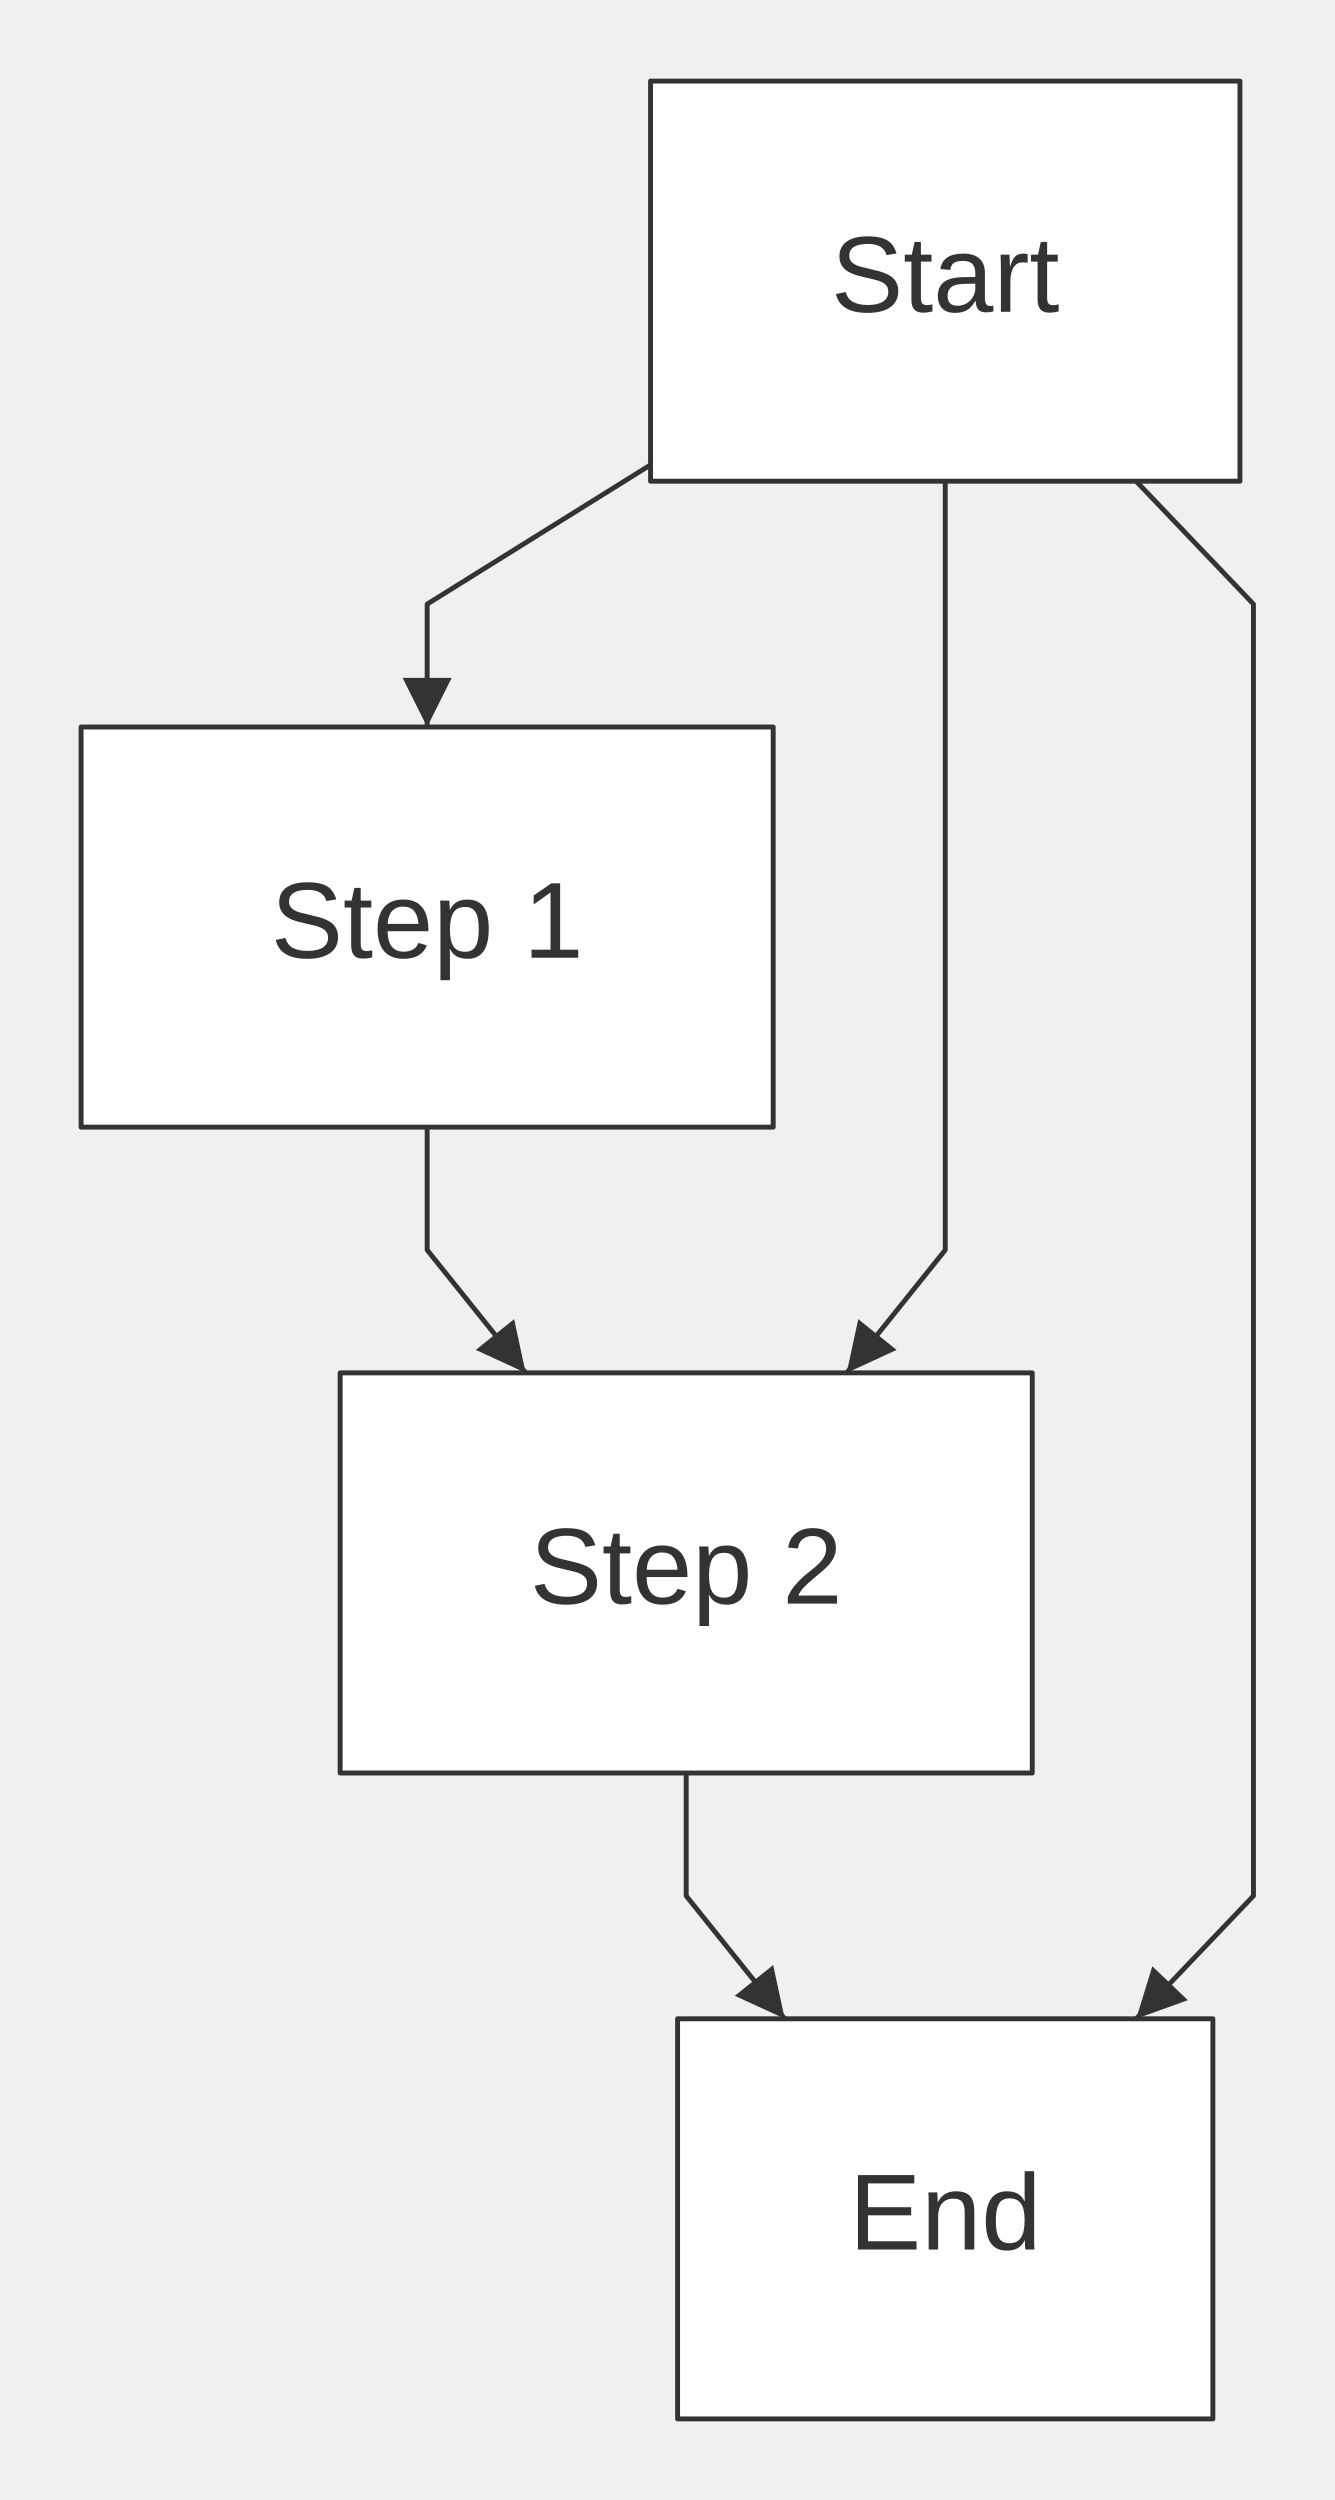
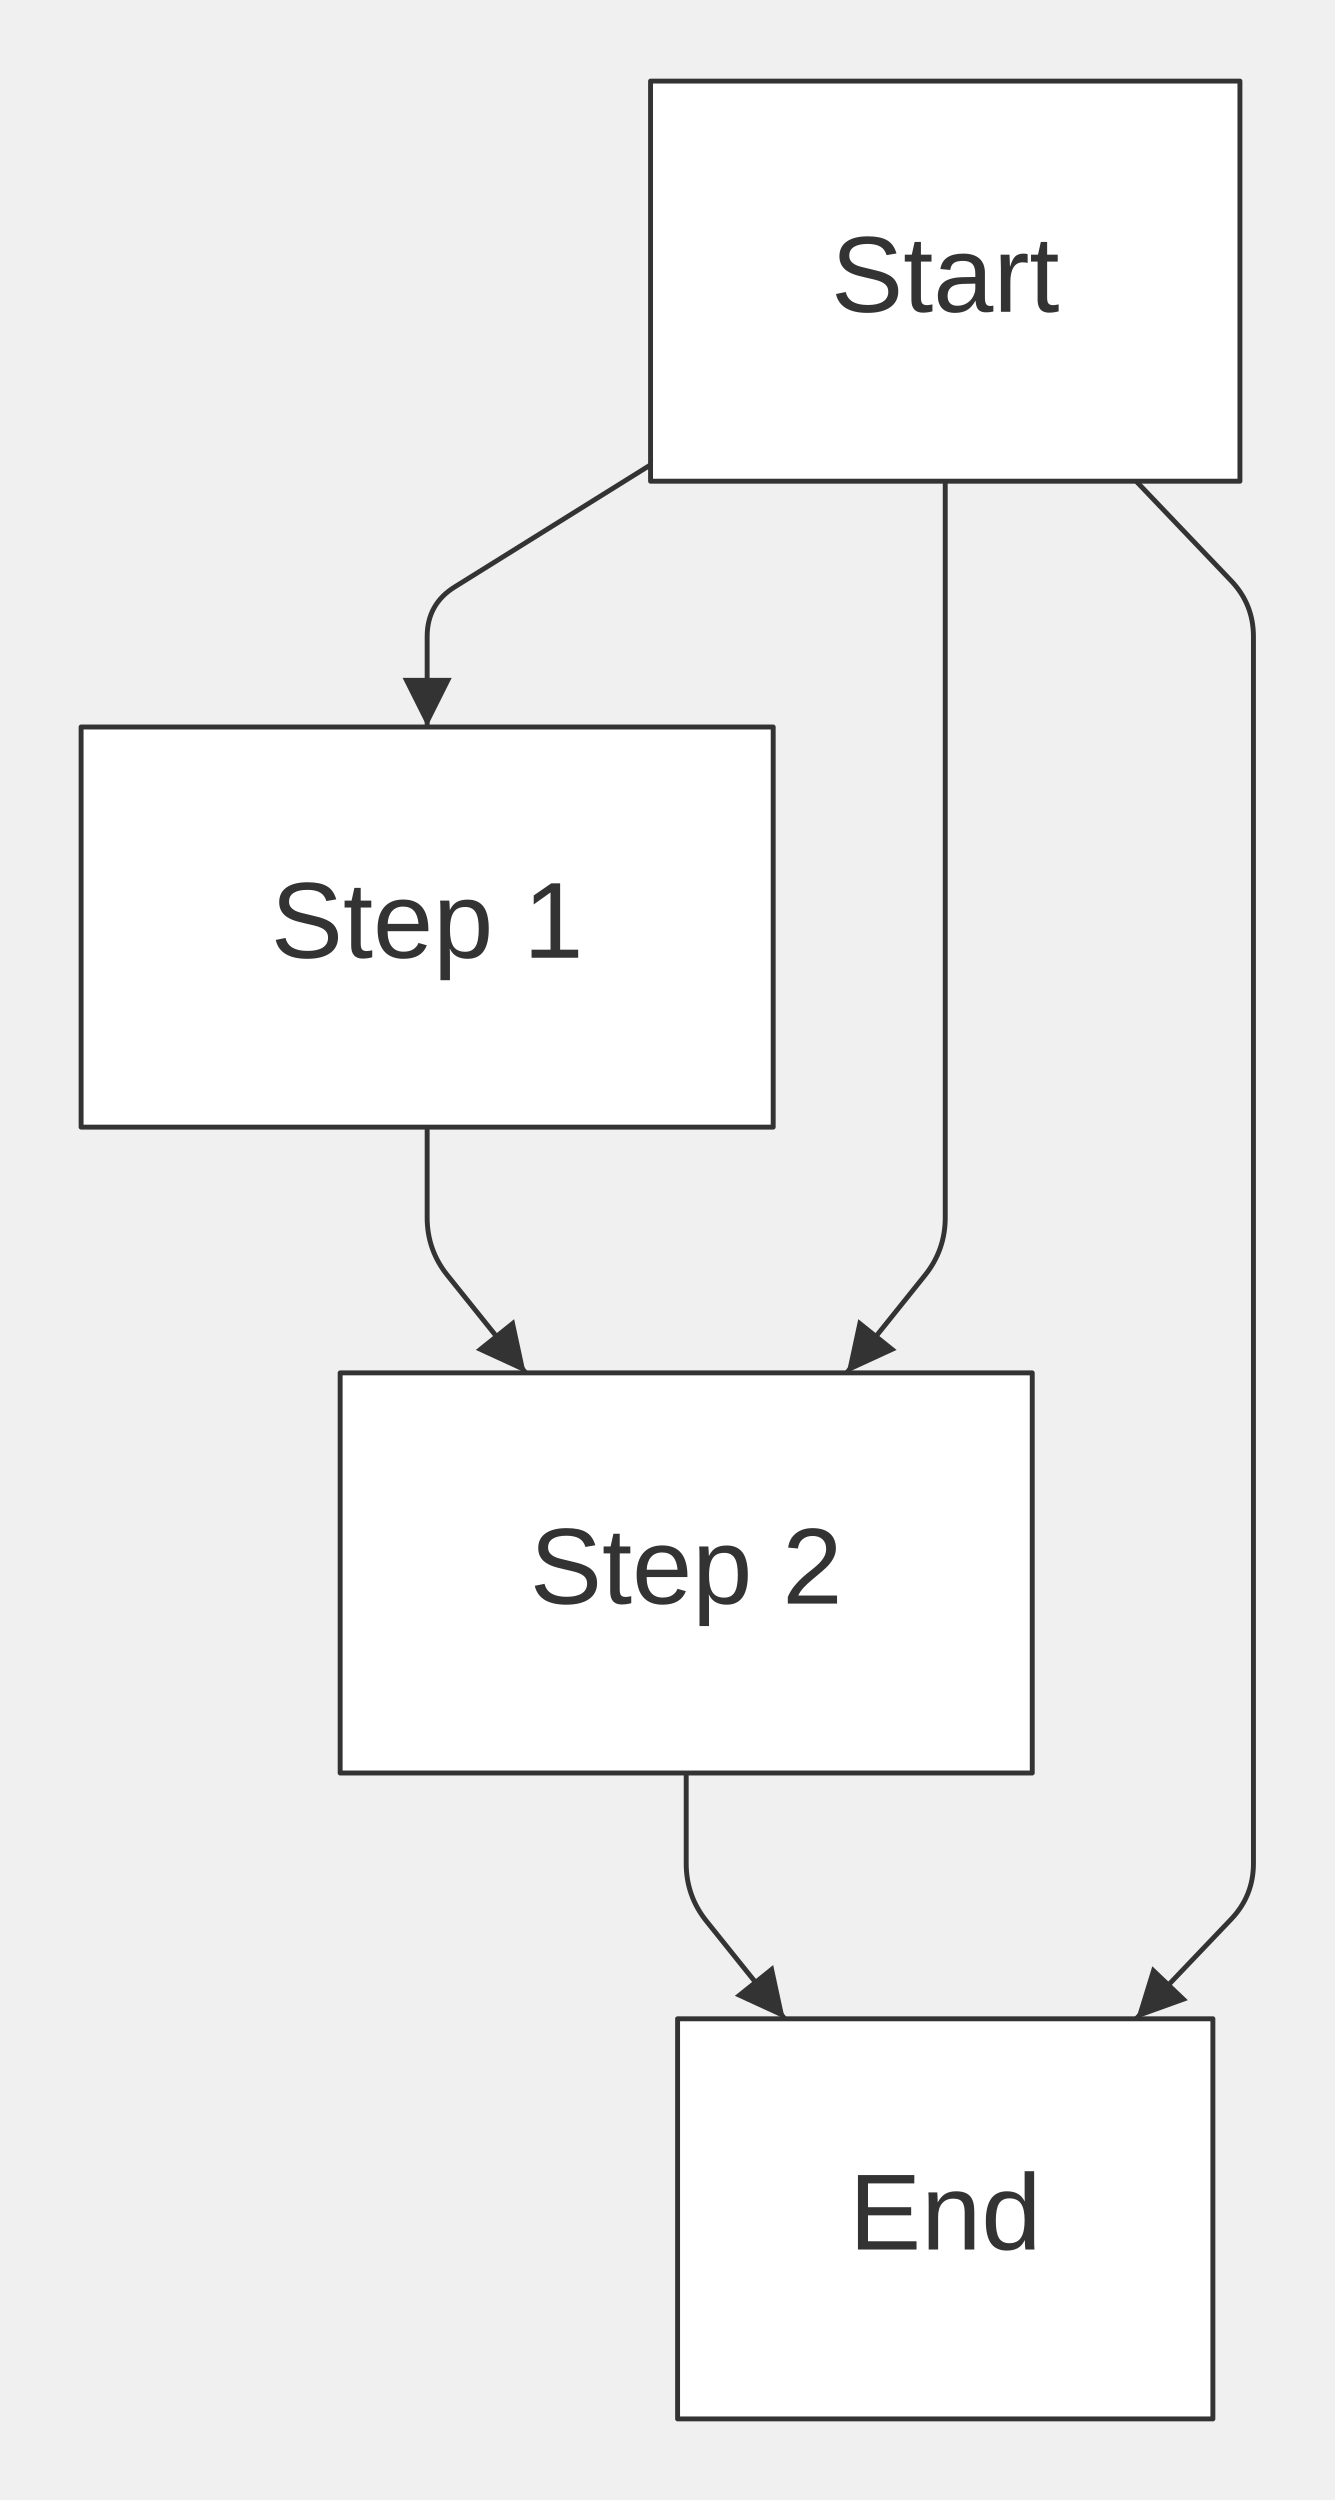
<svg xmlns="http://www.w3.org/2000/svg" width="271.50" height="508.60" viewBox="0 0 271.50 508.60" font-family="&quot;trebuchet ms&quot;, verdana, arial, sans-serif" font-size="22.00">
  <defs>
    <marker id="arrowhead" viewBox="0 0 10.00 10.00" refX="10.00" refY="5.00" markerWidth="10.00" markerHeight="10.00" orient="auto-start-reverse" markerUnits="userSpaceOnUse">
      <path d="M0,0 L10.00,5.00 L0,10.00 Z" fill="#333" />
    </marker>
  </defs>
  <g transform="translate(8.50,8.50)">
    <g class="edgePaths">
-       <path d="M123.85,86.07 L78.40,114.40 L78.40,139.40" stroke="#333" stroke-width="1.00" fill="none" stroke-linecap="round" stroke-linejoin="round" marker-end="url(#arrowhead)" />
-       <path d="M78.40,220.80 L78.40,245.80 L98.45,270.80" stroke="#333" stroke-width="1.00" fill="none" stroke-linecap="round" stroke-linejoin="round" marker-end="url(#arrowhead)" />
-       <path d="M131.10,352.20 L131.10,377.20 L151.15,402.20" stroke="#333" stroke-width="1.00" fill="none" stroke-linecap="round" stroke-linejoin="round" marker-end="url(#arrowhead)" />
-       <path d="M183.80,89.40 L183.80,114.40 L183.80,139.40 L183.80,245.80 L163.75,270.80" stroke="#333" stroke-width="1.00" fill="none" stroke-linecap="round" stroke-linejoin="round" marker-end="url(#arrowhead)" />
-       <path d="M222.64,89.40 L246.50,114.40 L246.50,139.40 L246.50,245.80 L246.50,270.80 L246.50,377.20 L222.64,402.20" stroke="#333" stroke-width="1.00" fill="none" stroke-linecap="round" stroke-linejoin="round" marker-end="url(#arrowhead)" />
+       <path d="M123.85,86.07 L84.00,110.91 Q78.40,114.40 78.40,121.00 L78.40,139.40" stroke="#333" stroke-width="1.00" fill="none" stroke-linecap="round" stroke-linejoin="round" marker-end="url(#arrowhead)" />
+       <path d="M78.40,220.80 L78.40,239.20 Q78.40,245.80 82.53,250.95 L98.45,270.80" stroke="#333" stroke-width="1.00" fill="none" stroke-linecap="round" stroke-linejoin="round" marker-end="url(#arrowhead)" />
+       <path d="M131.10,352.20 L131.10,370.60 Q131.10,377.20 135.23,382.35 L151.15,402.20" stroke="#333" stroke-width="1.00" fill="none" stroke-linecap="round" stroke-linejoin="round" marker-end="url(#arrowhead)" />
+       <path d="M183.80,89.40 L183.80,114.40 L183.80,139.40 L183.80,239.20 Q183.80,245.80 179.67,250.95 L163.75,270.80" stroke="#333" stroke-width="1.00" fill="none" stroke-linecap="round" stroke-linejoin="round" marker-end="url(#arrowhead)" />
+       <path d="M222.64,89.40 L241.94,109.63 Q246.50,114.40 246.50,121.00 L246.50,139.40 L246.50,245.80 L246.50,270.80 L246.50,370.60 Q246.50,377.20 241.94,381.97 L222.64,402.20" stroke="#333" stroke-width="1.00" fill="none" stroke-linecap="round" stroke-linejoin="round" marker-end="url(#arrowhead)" />
    </g>
    <g class="edgeLabels">
    </g>
    <g class="nodes">
      <rect x="123.85" y="8.00" width="119.90" height="81.40" fill="white" stroke="#333" stroke-width="1.00" stroke-linejoin="round" />
      <text x="183.80" y="48.70" text-anchor="middle" dominant-baseline="middle" fill="#333">Start</text>
      <rect x="8.00" y="139.40" width="140.80" height="81.40" fill="white" stroke="#333" stroke-width="1.00" stroke-linejoin="round" />
      <text x="78.40" y="180.10" text-anchor="middle" dominant-baseline="middle" fill="#333">Step 1</text>
      <rect x="60.70" y="270.80" width="140.80" height="81.40" fill="white" stroke="#333" stroke-width="1.00" stroke-linejoin="round" />
      <text x="131.10" y="311.50" text-anchor="middle" dominant-baseline="middle" fill="#333">Step 2</text>
      <rect x="129.35" y="402.20" width="108.90" height="81.40" fill="white" stroke="#333" stroke-width="1.00" stroke-linejoin="round" />
      <text x="183.80" y="442.90" text-anchor="middle" dominant-baseline="middle" fill="#333">End</text>
    </g>
  </g>
</svg>
